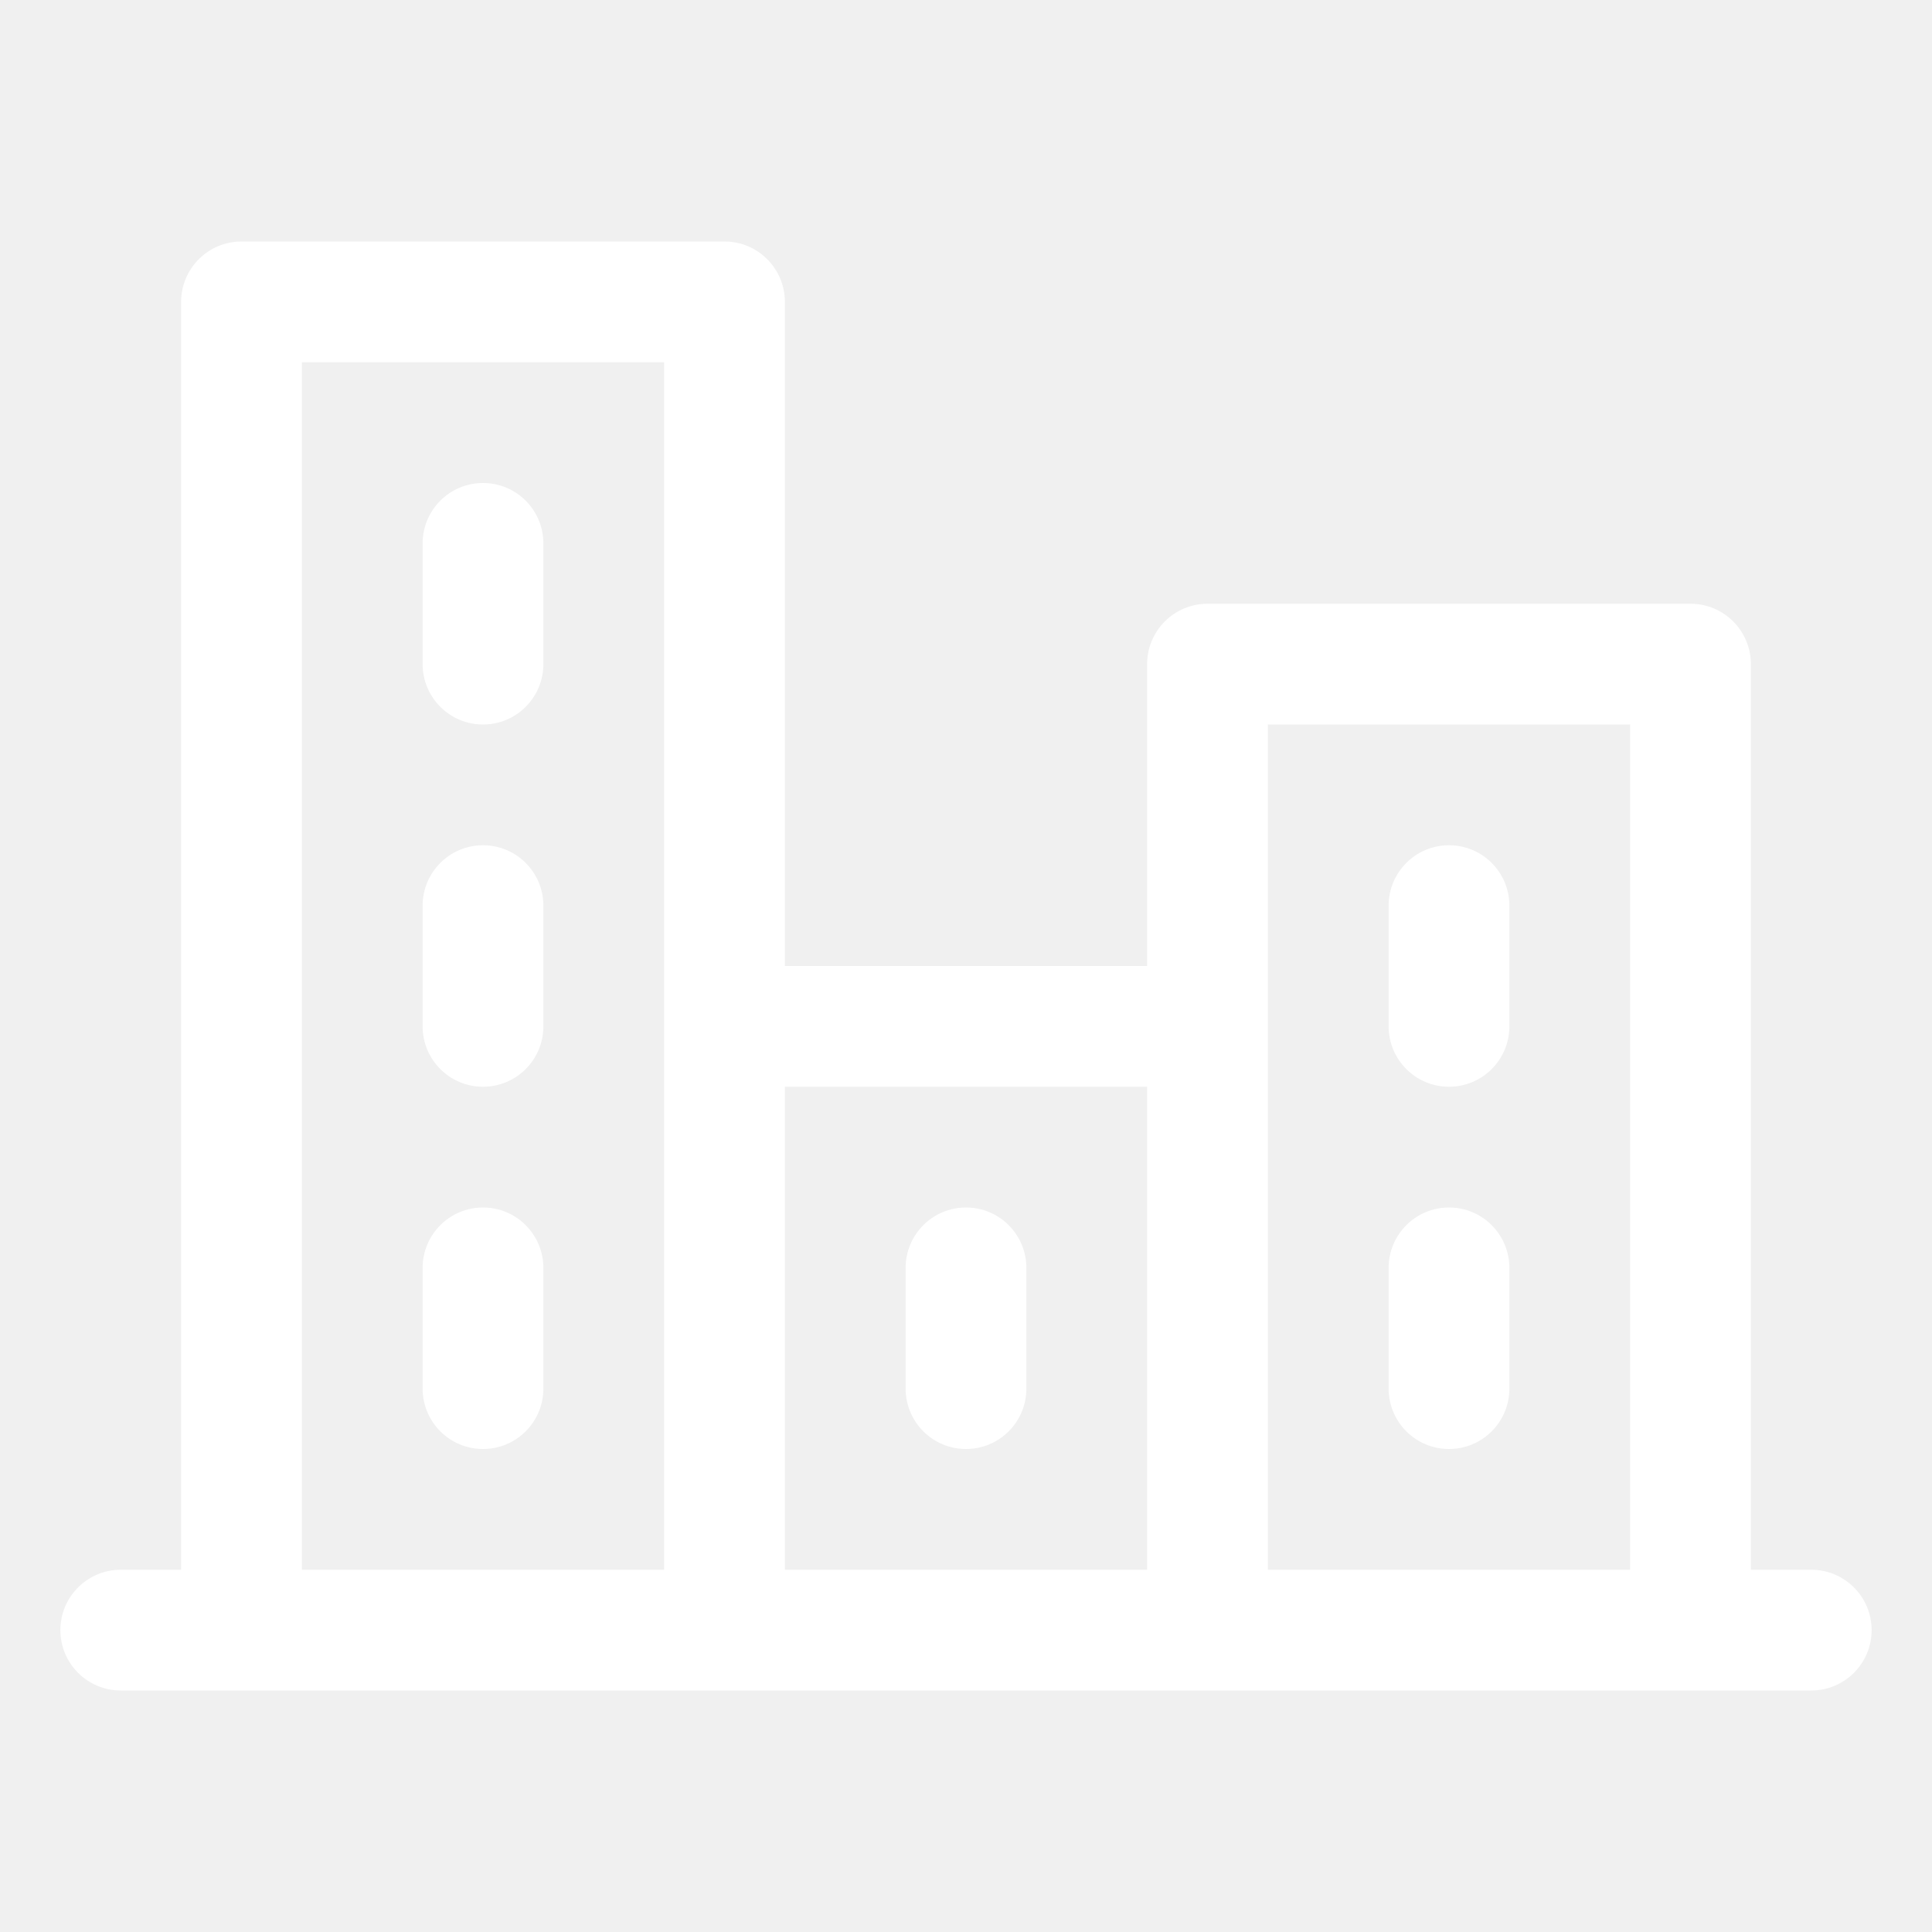
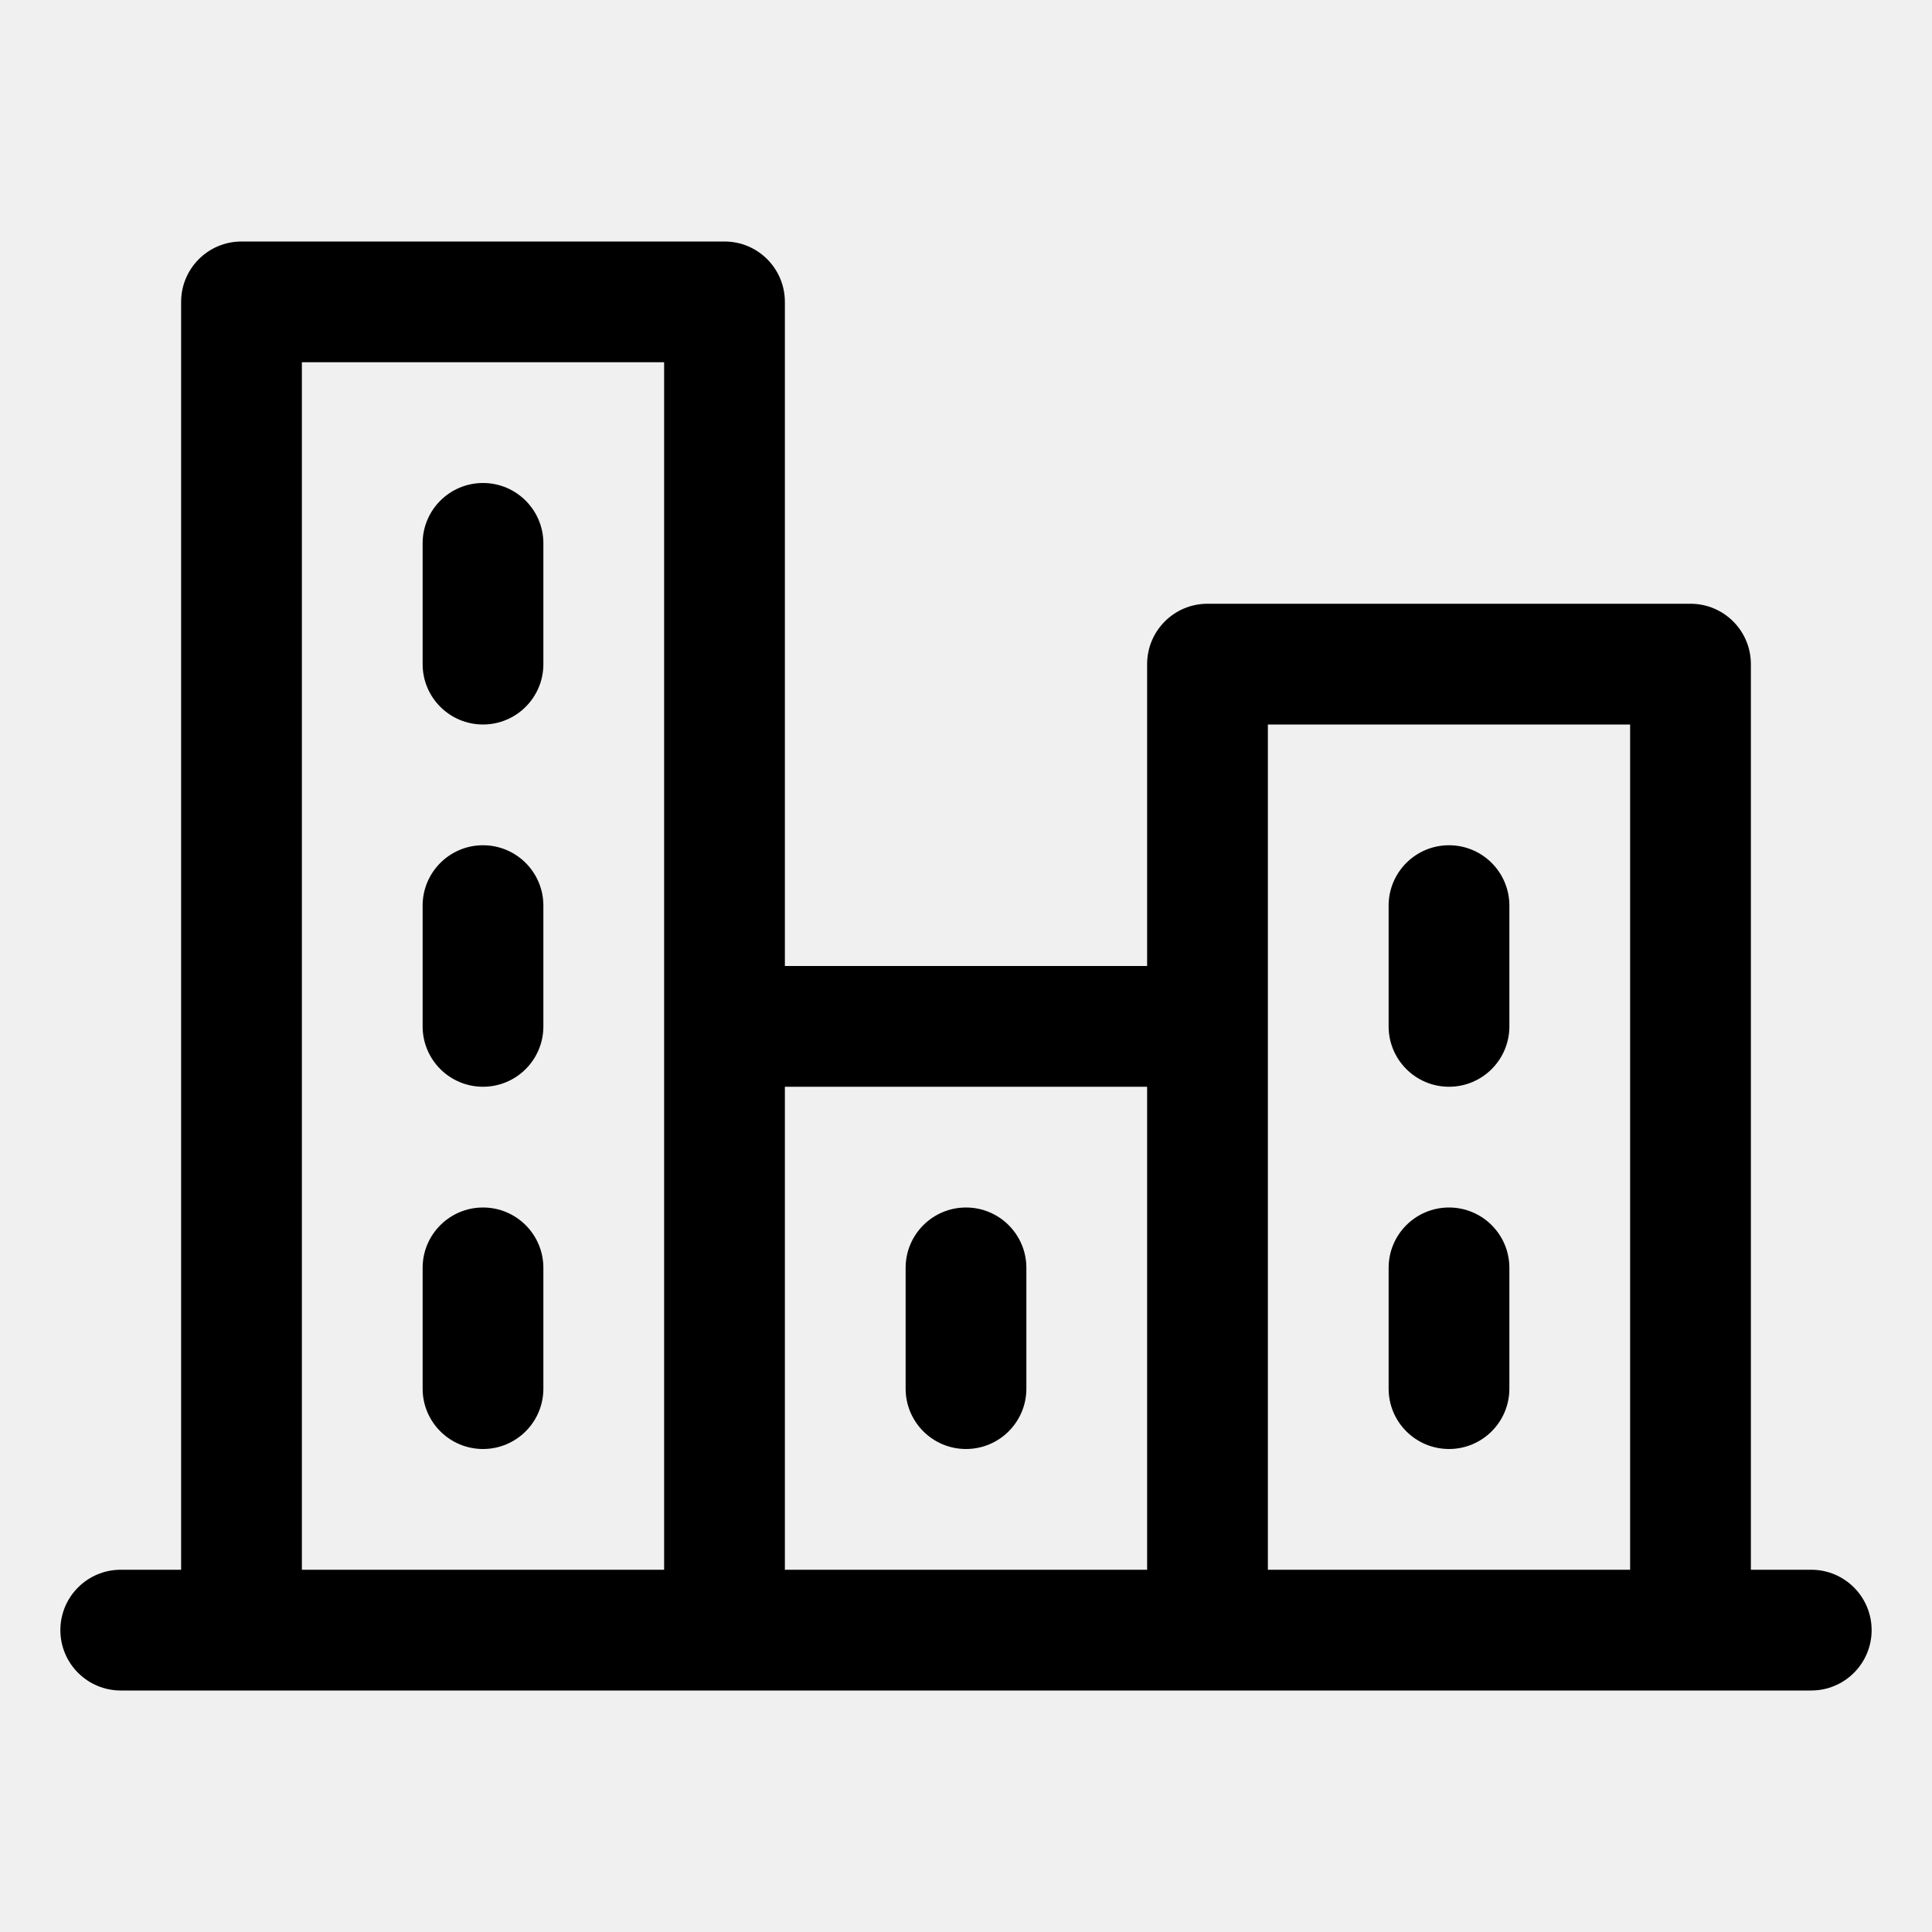
- <svg xmlns="http://www.w3.org/2000/svg" width="32" height="32" fill="#fff" viewBox="0 0 256 256">
+ <svg xmlns="http://www.w3.org/2000/svg" width="32" height="32" fill="#000" viewBox="0 0 256 256">
  <path d="M240,208h-8V88a8,8,0,0,0-8-8H160a8,8,0,0,0-8,8v40H104V40a8,8,0,0,0-8-8H32a8,8,0,0,0-8,8V208H16a8,8,0,0,0,0,16H240a8,8,0,0,0,0-16ZM168,96h48V208H168Zm-16,48v64H104V144ZM40,48H88V208H40ZM72,72V88a8,8,0,0,1-16,0V72a8,8,0,0,1,16,0Zm0,48v16a8,8,0,0,1-16,0V120a8,8,0,0,1,16,0Zm0,48v16a8,8,0,0,1-16,0V168a8,8,0,0,1,16,0Zm48,16V168a8,8,0,0,1,16,0v16a8,8,0,0,1-16,0Zm64,0V168a8,8,0,0,1,16,0v16a8,8,0,0,1-16,0Zm0-48V120a8,8,0,0,1,16,0v16a8,8,0,0,1-16,0Z" />
</svg>
